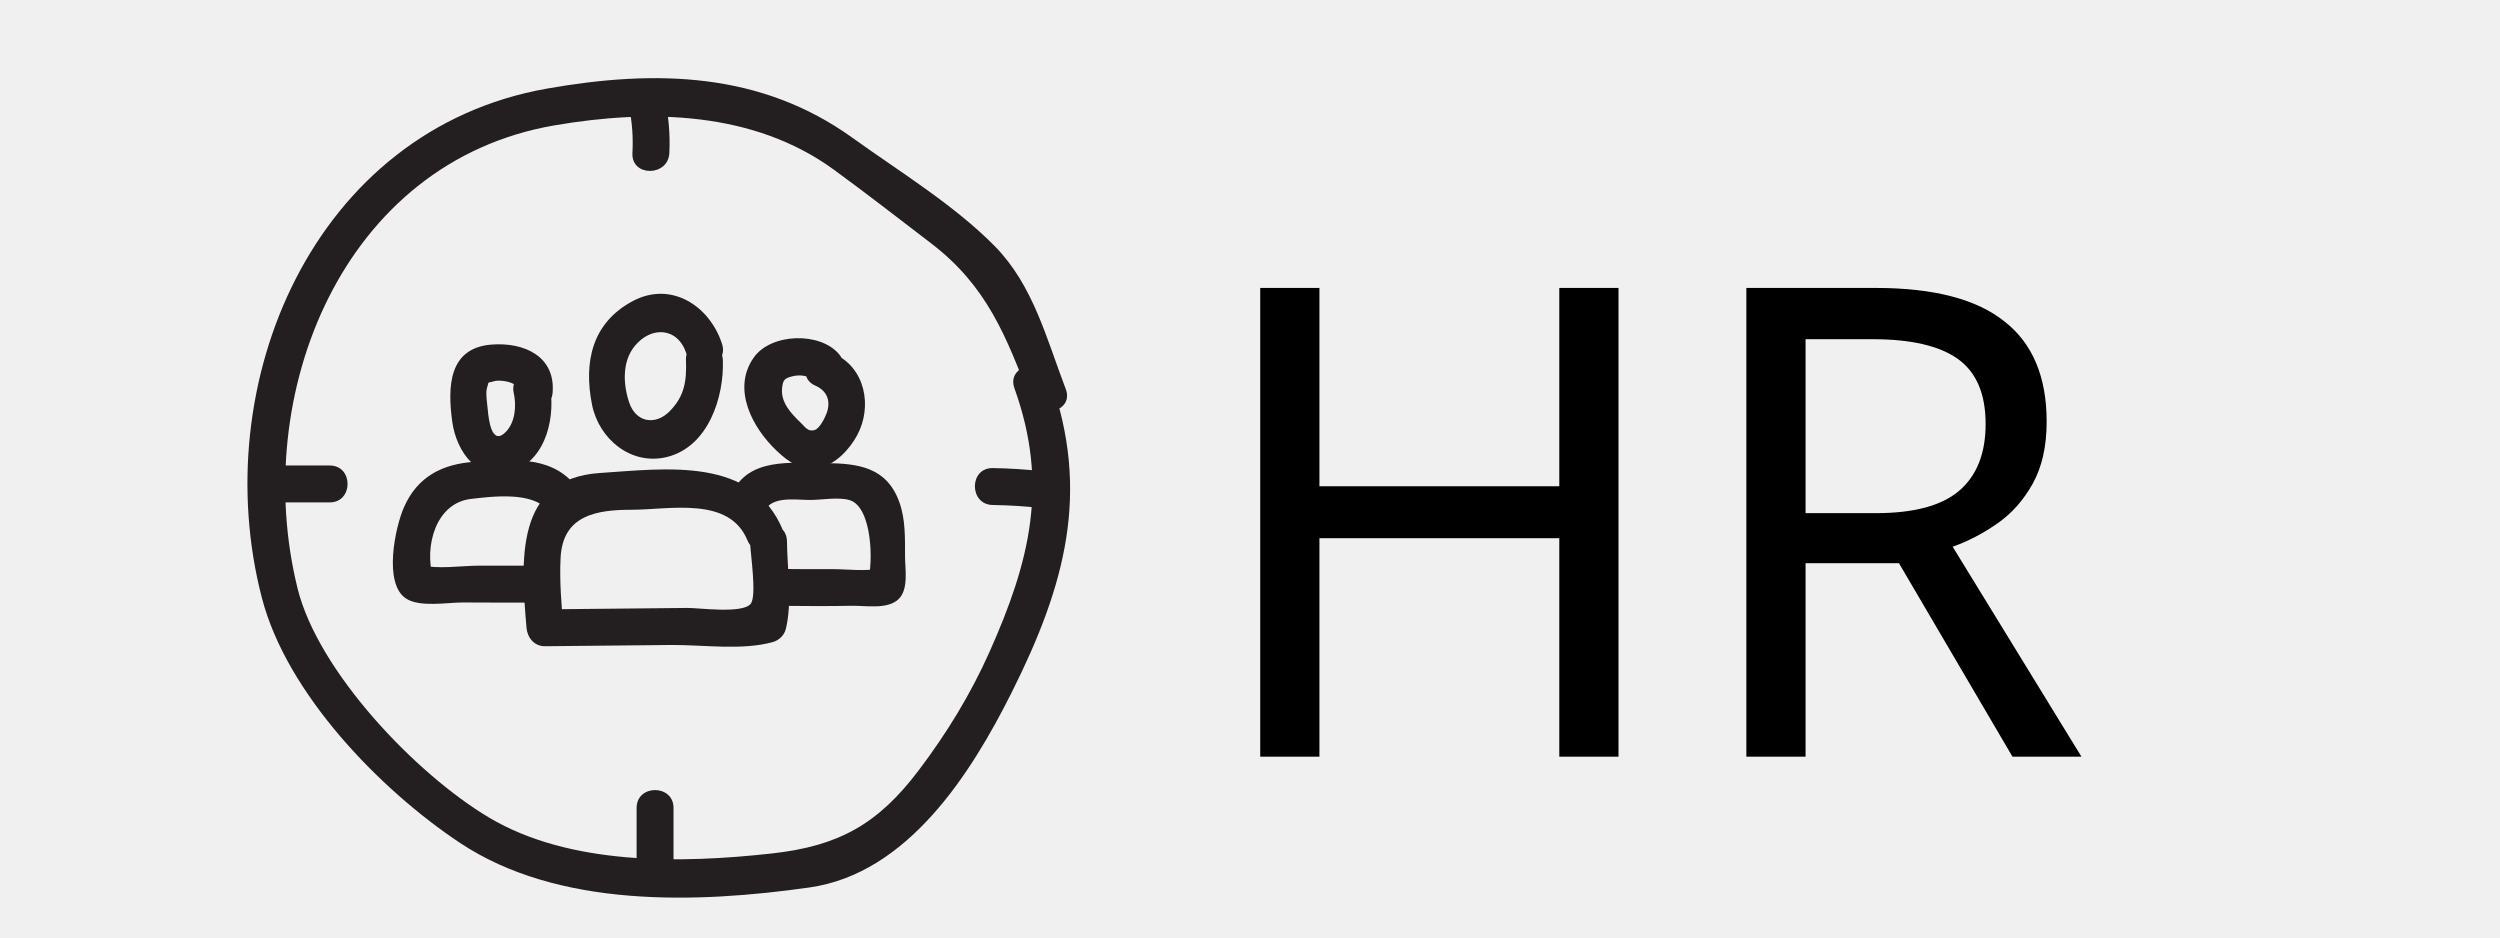
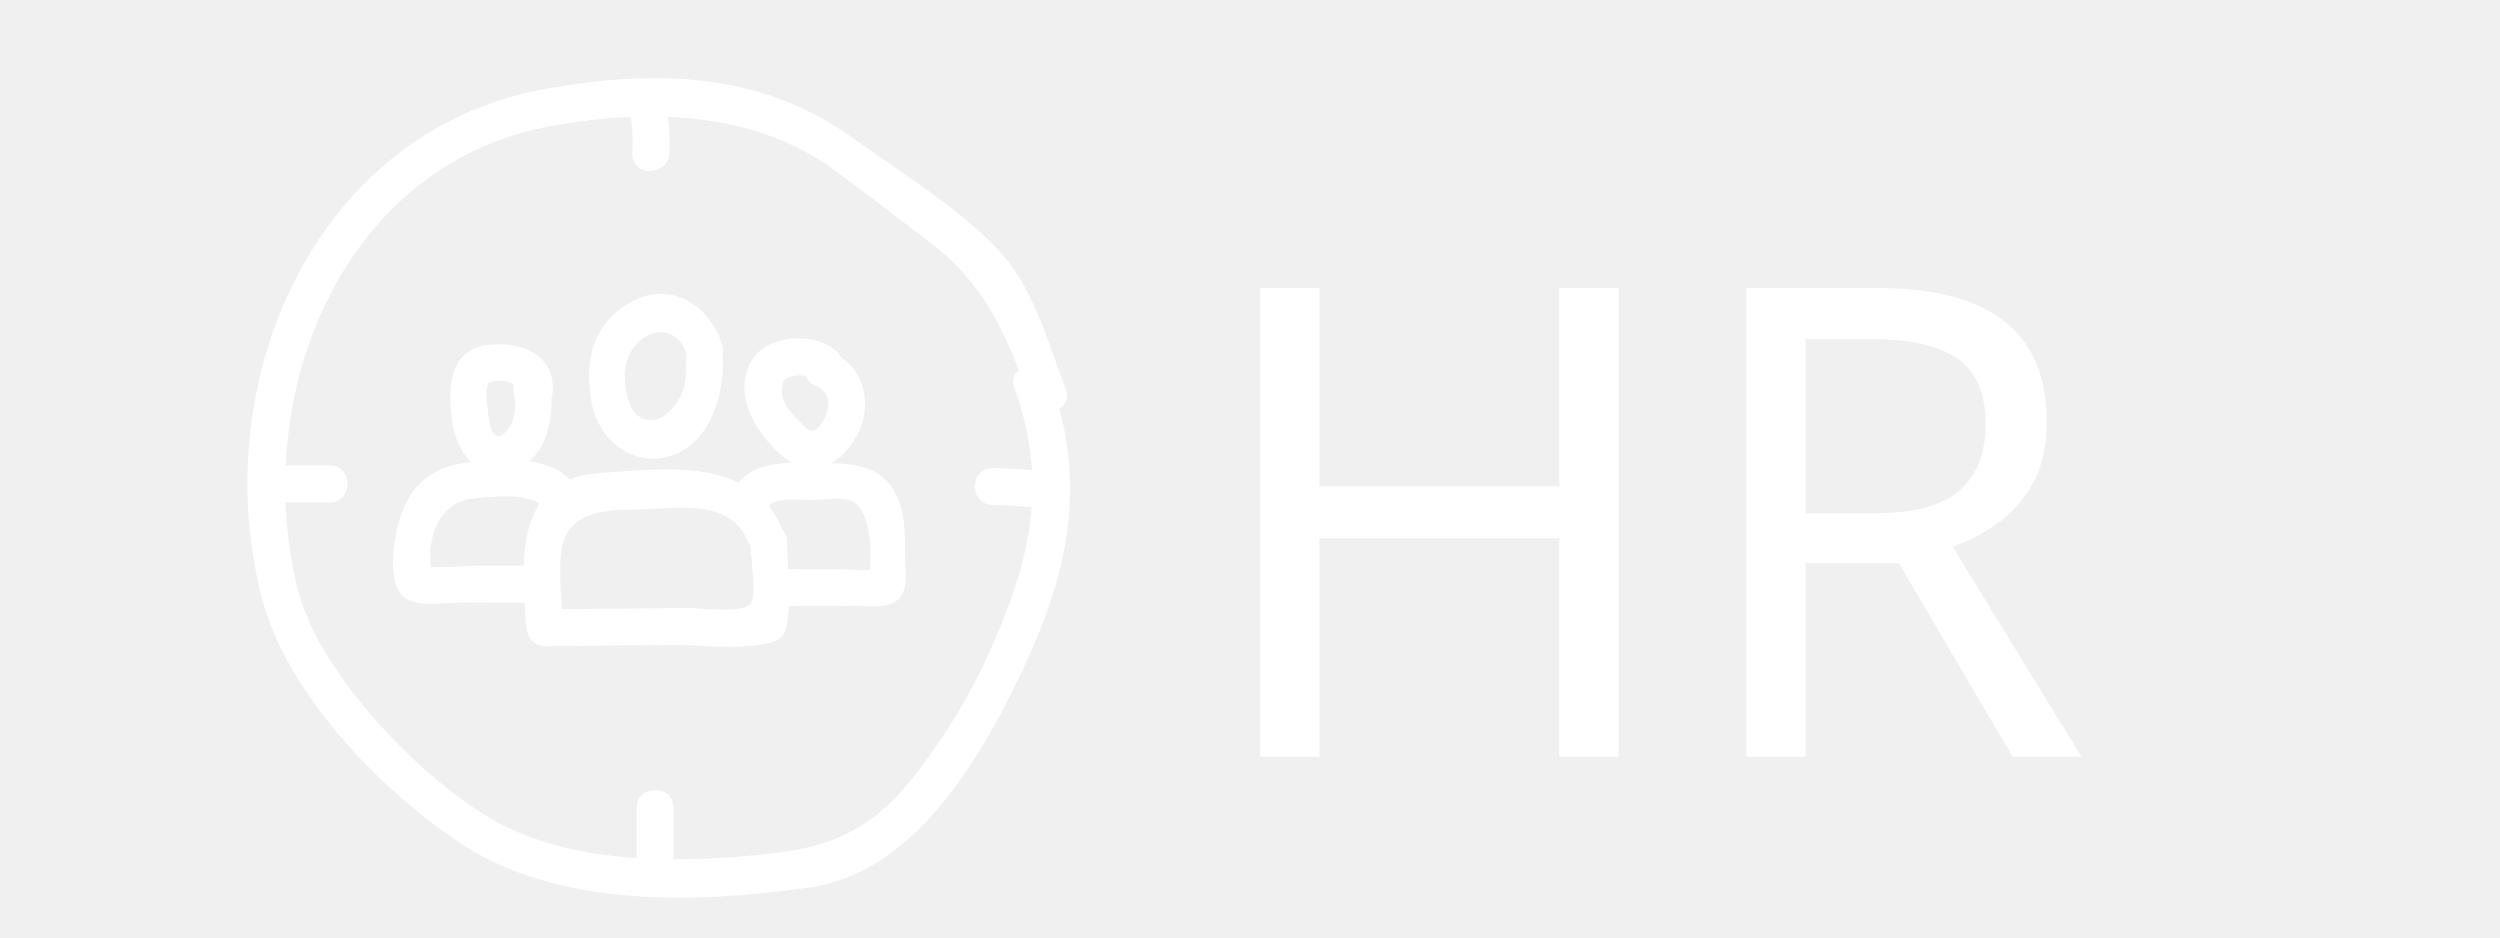
<svg xmlns="http://www.w3.org/2000/svg" id="Layer_1" version="1.1" viewBox="0 0 64 24" xml:space="preserve" width="64" height="24">
  <defs id="defs3480" />
  <style type="text/css" id="style3430">
	.st0{fill:#231F20;}
</style>
-   <g id="g3432" transform="matrix(0.4199163,0,0,0.4199163,5.946865,1.572288)">
-     <g id="g3434">
-       <path class="st0" d="m 47.681,19.922 c 2.118,5.889 0.941,10.563 -1.515,16.07 -1.156,2.592 -2.616,4.975 -4.329,7.238 -2.469,3.261 -4.849,4.601 -8.928,5.055 -5.567,0.62 -12.34,0.735 -17.25,-2.183 C 11.175,43.437 5.226,37.181 3.978,32.125 1.069,20.342 6.679,6.132 19.634,3.9 25.466,2.896 31.786,3.04 36.67,6.598 38.676,8.059 40.638,9.589 42.61,11.096 c 3.393,2.593 4.575,5.665 6.033,9.482 0.511,1.339 2.688,0.758 2.17,-0.598 C 49.644,16.92 48.83,13.652 46.49,11.27 44.021,8.757 40.652,6.702 37.806,4.655 32.243,0.655 25.87,0.475 19.173,1.659 4.942,4.174 -1.594,19.655 1.808,32.723 3.319,38.527 8.977,44.38 13.871,47.636 c 5.999,3.992 14.451,3.698 21.313,2.724 5.988,-0.85 9.833,-6.901 12.344,-11.916 3.234,-6.459 4.819,-12.178 2.323,-19.12 -0.486,-1.352 -2.661,-0.769 -2.17,0.598 l 0,0 z" id="path3436" style="fill:#231f20" />
+   <g id="g3432" transform="matrix(0.4199163,0,0,0.4199163,5.946865,1.572288)" style="fill:#ffffff">
+     <g id="g3434" style="fill:#ffffff">
+       <path class="st0" d="m 47.681,19.922 c 2.118,5.889 0.941,10.563 -1.515,16.07 -1.156,2.592 -2.616,4.975 -4.329,7.238 -2.469,3.261 -4.849,4.601 -8.928,5.055 -5.567,0.62 -12.34,0.735 -17.25,-2.183 C 11.175,43.437 5.226,37.181 3.978,32.125 1.069,20.342 6.679,6.132 19.634,3.9 25.466,2.896 31.786,3.04 36.67,6.598 38.676,8.059 40.638,9.589 42.61,11.096 c 3.393,2.593 4.575,5.665 6.033,9.482 0.511,1.339 2.688,0.758 2.17,-0.598 C 49.644,16.92 48.83,13.652 46.49,11.27 44.021,8.757 40.652,6.702 37.806,4.655 32.243,0.655 25.87,0.475 19.173,1.659 4.942,4.174 -1.594,19.655 1.808,32.723 3.319,38.527 8.977,44.38 13.871,47.636 c 5.999,3.992 14.451,3.698 21.313,2.724 5.988,-0.85 9.833,-6.901 12.344,-11.916 3.234,-6.459 4.819,-12.178 2.323,-19.12 -0.486,-1.352 -2.661,-0.769 -2.17,0.598 l 0,0 z" id="path3436" style="fill:#ffffff" />
    </g>
-     <g id="g3438">
-       <path class="st0" d="m 24.189,2.808 c 0.197,0.922 0.254,1.842 0.205,2.784 -0.076,1.447 2.175,1.443 2.25,0 0.06,-1.139 -0.046,-2.267 -0.285,-3.382 -0.303,-1.415 -2.472,-0.816 -2.17,0.598 l 0,0 z" id="path3440" style="fill:#231f20" />
+     <g id="g3438" style="fill:#ffffff">
+       <path class="st0" d="m 24.189,2.808 c 0.197,0.922 0.254,1.842 0.205,2.784 -0.076,1.447 2.175,1.443 2.25,0 0.06,-1.139 -0.046,-2.267 -0.285,-3.382 -0.303,-1.415 -2.472,-0.816 -2.17,0.598 l 0,0 z" id="path3440" style="fill:#ffffff" />
    </g>
-     <g id="g3442">
-       <path class="st0" d="m 2.108,26.884 c 1.278,0 2.556,0 3.833,0 1.448,0 1.45,-2.25 0,-2.25 -1.278,0 -2.556,0 -3.833,0 -1.448,0 -1.45,2.25 0,2.25 l 0,0 z" id="path3444" style="fill:#231f20" />
+     <g id="g3442" style="fill:#ffffff">
+       <path class="st0" d="m 2.108,26.884 c 1.278,0 2.556,0 3.833,0 1.448,0 1.45,-2.25 0,-2.25 -1.278,0 -2.556,0 -3.833,0 -1.448,0 -1.45,2.25 0,2.25 l 0,0 z" id="path3444" style="fill:#ffffff" />
    </g>
-     <g id="g3446">
-       <path class="st0" d="m 26.899,49.092 c 0,-1.194 0,-2.389 0,-3.583 0,-1.448 -2.25,-1.45 -2.25,0 0,1.194 0,2.389 0,3.583 0,1.448 2.25,1.45 2.25,0 l 0,0 z" id="path3448" style="fill:#231f20" />
+     <g id="g3446" style="fill:#ffffff">
+       <path class="st0" d="m 26.899,49.092 c 0,-1.194 0,-2.389 0,-3.583 0,-1.448 -2.25,-1.45 -2.25,0 0,1.194 0,2.389 0,3.583 0,1.448 2.25,1.45 2.25,0 l 0,0 z" id="path3448" style="fill:#ffffff" />
    </g>
-     <g id="g3450">
-       <path class="st0" d="m 49.356,24.981 c -0.997,-0.111 -1.995,-0.174 -2.998,-0.189 -1.448,-0.021 -1.449,2.229 0,2.25 1.003,0.015 2.002,0.078 2.998,0.189 0.605,0.068 1.125,-0.565 1.125,-1.125 0,-0.664 -0.518,-1.057 -1.125,-1.125 l 0,0 z" id="path3452" style="fill:#231f20" />
+     <g id="g3450" style="fill:#ffffff">
+       <path class="st0" d="m 49.356,24.981 c -0.997,-0.111 -1.995,-0.174 -2.998,-0.189 -1.448,-0.021 -1.449,2.229 0,2.25 1.003,0.015 2.002,0.078 2.998,0.189 0.605,0.068 1.125,-0.565 1.125,-1.125 0,-0.664 -0.518,-1.057 -1.125,-1.125 l 0,0 z" id="path3452" style="fill:#ffffff" />
    </g>
-     <g id="g3454">
-       <path class="st0" d="m 17.161,20.221 c 0.164,0.756 0.097,1.765 -0.482,2.361 -0.884,0.911 -1.056,-0.813 -1.105,-1.356 -0.028,-0.317 -0.144,-1.011 -0.047,-1.319 0.149,-0.474 -0.009,-0.266 0.436,-0.41 0.268,-0.087 0.844,-0.003 1.109,0.13 0.381,0.19 0.254,-0.013 0.205,0.576 -0.121,1.443 2.13,1.435 2.25,0 0.186,-2.219 -1.73,-3.097 -3.725,-2.94 -2.637,0.208 -2.678,2.601 -2.393,4.7 0.248,1.826 1.592,3.769 3.709,3.012 2.081,-0.745 2.622,-3.452 2.21,-5.352 -0.306,-1.414 -2.476,-0.816 -2.17,0.598 l 0,0 z" id="path3456" style="fill:#231f20" />
+     <g id="g3454" style="fill:#ffffff">
+       <path class="st0" d="m 17.161,20.221 c 0.164,0.756 0.097,1.765 -0.482,2.361 -0.884,0.911 -1.056,-0.813 -1.105,-1.356 -0.028,-0.317 -0.144,-1.011 -0.047,-1.319 0.149,-0.474 -0.009,-0.266 0.436,-0.41 0.268,-0.087 0.844,-0.003 1.109,0.13 0.381,0.19 0.254,-0.013 0.205,0.576 -0.121,1.443 2.13,1.435 2.25,0 0.186,-2.219 -1.73,-3.097 -3.725,-2.94 -2.637,0.208 -2.678,2.601 -2.393,4.7 0.248,1.826 1.592,3.769 3.709,3.012 2.081,-0.745 2.622,-3.452 2.21,-5.352 -0.306,-1.414 -2.476,-0.816 -2.17,0.598 l 0,0 z" id="path3456" style="fill:#ffffff" />
    </g>
-     <g id="g3458">
-       <path class="st0" d="m 27.658,18.208 c 0.047,1.267 -0.082,2.212 -1.016,3.14 -0.857,0.852 -2.04,0.667 -2.449,-0.561 -0.376,-1.129 -0.428,-2.501 0.346,-3.443 0.995,-1.212 2.621,-1.159 3.148,0.479 0.442,1.373 2.615,0.786 2.17,-0.598 -0.746,-2.315 -3.094,-3.859 -5.437,-2.617 -2.503,1.328 -3.009,3.74 -2.486,6.336 0.415,2.059 2.369,3.721 4.577,3.169 2.517,-0.63 3.478,-3.662 3.395,-5.905 -0.053,-1.444 -2.303,-1.451 -2.25,0 l 0,0 z" id="path3460" style="fill:#231f20" />
+     <g id="g3458" style="fill:#ffffff">
+       <path class="st0" d="m 27.658,18.208 c 0.047,1.267 -0.082,2.212 -1.016,3.14 -0.857,0.852 -2.04,0.667 -2.449,-0.561 -0.376,-1.129 -0.428,-2.501 0.346,-3.443 0.995,-1.212 2.621,-1.159 3.148,0.479 0.442,1.373 2.615,0.786 2.17,-0.598 -0.746,-2.315 -3.094,-3.859 -5.437,-2.617 -2.503,1.328 -3.009,3.74 -2.486,6.336 0.415,2.059 2.369,3.721 4.577,3.169 2.517,-0.63 3.478,-3.662 3.395,-5.905 -0.053,-1.444 -2.303,-1.451 -2.25,0 l 0,0 z" id="path3460" style="fill:#ffffff" />
    </g>
-     <g id="g3462">
-       <path class="st0" d="m 35.54,19.762 c 0.733,0.323 0.968,0.954 0.685,1.705 -0.106,0.28 -0.422,0.926 -0.739,1.011 -0.396,0.106 -0.553,-0.181 -0.837,-0.455 -0.574,-0.554 -1.21,-1.213 -1.133,-2.08 0.049,-0.548 0.161,-0.624 0.634,-0.747 0.396,-0.103 0.993,-0.068 1.261,0.257 0.924,1.117 2.508,-0.483 1.591,-1.591 -1.154,-1.395 -4.163,-1.299 -5.211,0.19 -1.358,1.928 -0.071,4.297 1.396,5.685 0.725,0.686 1.576,1.305 2.627,1.044 0.986,-0.245 1.815,-1.126 2.285,-2 0.935,-1.74 0.497,-4.116 -1.423,-4.961 -1.313,-0.578 -2.459,1.36 -1.136,1.943 l 0,0 z" id="path3464" style="fill:#231f20" />
+     <g id="g3462" style="fill:#ffffff">
+       <path class="st0" d="m 35.54,19.762 c 0.733,0.323 0.968,0.954 0.685,1.705 -0.106,0.28 -0.422,0.926 -0.739,1.011 -0.396,0.106 -0.553,-0.181 -0.837,-0.455 -0.574,-0.554 -1.21,-1.213 -1.133,-2.08 0.049,-0.548 0.161,-0.624 0.634,-0.747 0.396,-0.103 0.993,-0.068 1.261,0.257 0.924,1.117 2.508,-0.483 1.591,-1.591 -1.154,-1.395 -4.163,-1.299 -5.211,0.19 -1.358,1.928 -0.071,4.297 1.396,5.685 0.725,0.686 1.576,1.305 2.627,1.044 0.986,-0.245 1.815,-1.126 2.285,-2 0.935,-1.74 0.497,-4.116 -1.423,-4.961 -1.313,-0.578 -2.459,1.36 -1.136,1.943 l 0,0 z" id="path3464" style="fill:#ffffff" />
    </g>
-     <g id="g3466">
-       <path class="st0" d="m 31.566,29.27 c 0.005,0.674 0.433,3.325 0.031,3.805 -0.509,0.608 -3.154,0.236 -3.84,0.243 -2.899,0.029 -5.797,0.058 -8.696,0.086 0.375,0.375 0.75,0.75 1.125,1.125 -0.12,-1.413 -0.244,-2.851 -0.172,-4.27 0.134,-2.608 2.202,-2.923 4.337,-2.926 2.308,-0.003 5.945,-0.839 7.052,1.858 0.542,1.321 2.72,0.743 2.17,-0.598 -1.854,-4.516 -7.094,-3.773 -11.178,-3.5 -5.195,0.347 -4.802,5.384 -4.459,9.435 0.051,0.601 0.474,1.131 1.125,1.125 2.558,-0.025 5.115,-0.051 7.673,-0.076 1.943,-0.019 4.348,0.349 6.222,-0.18 0.372,-0.105 0.69,-0.406 0.786,-0.786 0.409,-1.624 0.087,-3.685 0.074,-5.343 -0.012,-1.447 -2.262,-1.451 -2.25,-1e-6 l 0,0 z" id="path3468" style="fill:#231f20" />
+     <g id="g3466" style="fill:#ffffff">
+       <path class="st0" d="m 31.566,29.27 c 0.005,0.674 0.433,3.325 0.031,3.805 -0.509,0.608 -3.154,0.236 -3.84,0.243 -2.899,0.029 -5.797,0.058 -8.696,0.086 0.375,0.375 0.75,0.75 1.125,1.125 -0.12,-1.413 -0.244,-2.851 -0.172,-4.27 0.134,-2.608 2.202,-2.923 4.337,-2.926 2.308,-0.003 5.945,-0.839 7.052,1.858 0.542,1.321 2.72,0.743 2.17,-0.598 -1.854,-4.516 -7.094,-3.773 -11.178,-3.5 -5.195,0.347 -4.802,5.384 -4.459,9.435 0.051,0.601 0.474,1.131 1.125,1.125 2.558,-0.025 5.115,-0.051 7.673,-0.076 1.943,-0.019 4.348,0.349 6.222,-0.18 0.372,-0.105 0.69,-0.406 0.786,-0.786 0.409,-1.624 0.087,-3.685 0.074,-5.343 -0.012,-1.447 -2.262,-1.451 -2.25,-1e-6 l 0,0 z" id="path3468" style="fill:#ffffff" />
    </g>
-     <g id="g3470">
-       <path class="st0" d="m 32.407,27.469 c 0.455,-0.995 1.877,-0.738 2.795,-0.733 0.703,0.004 1.797,-0.201 2.46,0.019 1.334,0.443 1.432,3.759 1.085,4.924 0.262,-0.262 0.524,-0.524 0.786,-0.786 -0.871,0.224 -2.08,0.053 -2.984,0.06 -1.043,0.008 -2.086,0.001 -3.129,-0.013 -1.448,-0.019 -1.449,2.231 0,2.25 1.46,0.02 2.92,0.022 4.38,-0.003 0.814,-0.014 2.16,0.242 2.827,-0.414 0.614,-0.604 0.388,-1.834 0.386,-2.587 -0.003,-1.097 0.034,-2.245 -0.339,-3.296 -0.773,-2.177 -2.545,-2.39 -4.579,-2.4 -2.007,-0.01 -4.629,-0.349 -5.632,1.843 -0.598,1.307 1.34,2.452 1.943,1.136 l 0,0 z" id="path3472" style="fill:#231f20" />
+     <g id="g3470" style="fill:#ffffff">
+       <path class="st0" d="m 32.407,27.469 c 0.455,-0.995 1.877,-0.738 2.795,-0.733 0.703,0.004 1.797,-0.201 2.46,0.019 1.334,0.443 1.432,3.759 1.085,4.924 0.262,-0.262 0.524,-0.524 0.786,-0.786 -0.871,0.224 -2.08,0.053 -2.984,0.06 -1.043,0.008 -2.086,0.001 -3.129,-0.013 -1.448,-0.019 -1.449,2.231 0,2.25 1.46,0.02 2.92,0.022 4.38,-0.003 0.814,-0.014 2.16,0.242 2.827,-0.414 0.614,-0.604 0.388,-1.834 0.386,-2.587 -0.003,-1.097 0.034,-2.245 -0.339,-3.296 -0.773,-2.177 -2.545,-2.39 -4.579,-2.4 -2.007,-0.01 -4.629,-0.349 -5.632,1.843 -0.598,1.307 1.34,2.452 1.943,1.136 l 0,0 z" id="path3472" style="fill:#ffffff" />
    </g>
-     <g id="g3474">
-       <path class="st0" d="m 20.856,25.788 c -1.496,-1.797 -3.948,-1.514 -6.068,-1.379 -1.981,0.125 -3.507,0.9 -4.331,2.79 -0.53,1.214 -1.256,4.636 0.131,5.544 0.85,0.556 2.541,0.236 3.468,0.242 1.569,0.01 3.138,0.011 4.706,0.005 1.448,-0.006 1.45,-2.256 0,-2.25 -1.233,0.005 -2.465,0.006 -3.698,6.52e-4 -1.079,-0.005 -2.58,0.249 -3.61,-0.054 0.262,0.262 0.524,0.524 0.786,0.786 -0.551,-1.898 0.157,-4.547 2.307,-4.8 1.385,-0.163 3.751,-0.453 4.717,0.707 0.927,1.114 2.512,-0.485 1.591,-1.591 l 0,0 z" id="path3476" style="fill:#231f20" />
+     <g id="g3474" style="fill:#ffffff">
+       <path class="st0" d="m 20.856,25.788 c -1.496,-1.797 -3.948,-1.514 -6.068,-1.379 -1.981,0.125 -3.507,0.9 -4.331,2.79 -0.53,1.214 -1.256,4.636 0.131,5.544 0.85,0.556 2.541,0.236 3.468,0.242 1.569,0.01 3.138,0.011 4.706,0.005 1.448,-0.006 1.45,-2.256 0,-2.25 -1.233,0.005 -2.465,0.006 -3.698,6.52e-4 -1.079,-0.005 -2.58,0.249 -3.61,-0.054 0.262,0.262 0.524,0.524 0.786,0.786 -0.551,-1.898 0.157,-4.547 2.307,-4.8 1.385,-0.163 3.751,-0.453 4.717,0.707 0.927,1.114 2.512,-0.485 1.591,-1.591 l 0,0 z" id="path3476" style="fill:#ffffff" />
    </g>
  </g>
-   <text xml:space="preserve" style="font-style:normal;font-weight:normal;font-size:16.797px;line-height:125%;font-family:sans-serif;letter-spacing:0px;word-spacing:0px;fill:#000000;fill-opacity:1;stroke:none;stroke-width:1px;stroke-linecap:butt;stroke-linejoin:miter;stroke-opacity:1" x="30.636" y="19.372" id="text3484">
+   <text xml:space="preserve" style="font-style:normal;font-weight:normal;font-size:16.797px;line-height:125%;font-family:sans-serif;letter-spacing:0px;word-spacing:0px;fill:#ffffff;fill-opacity:1;stroke:none;stroke-width:1px;stroke-linecap:butt;stroke-linejoin:miter;stroke-opacity:1;" x="30.636" y="19.372" id="text3484">
    <tspan id="tspan3486" x="30.636" y="19.372">HR</tspan>
  </text>
</svg>
